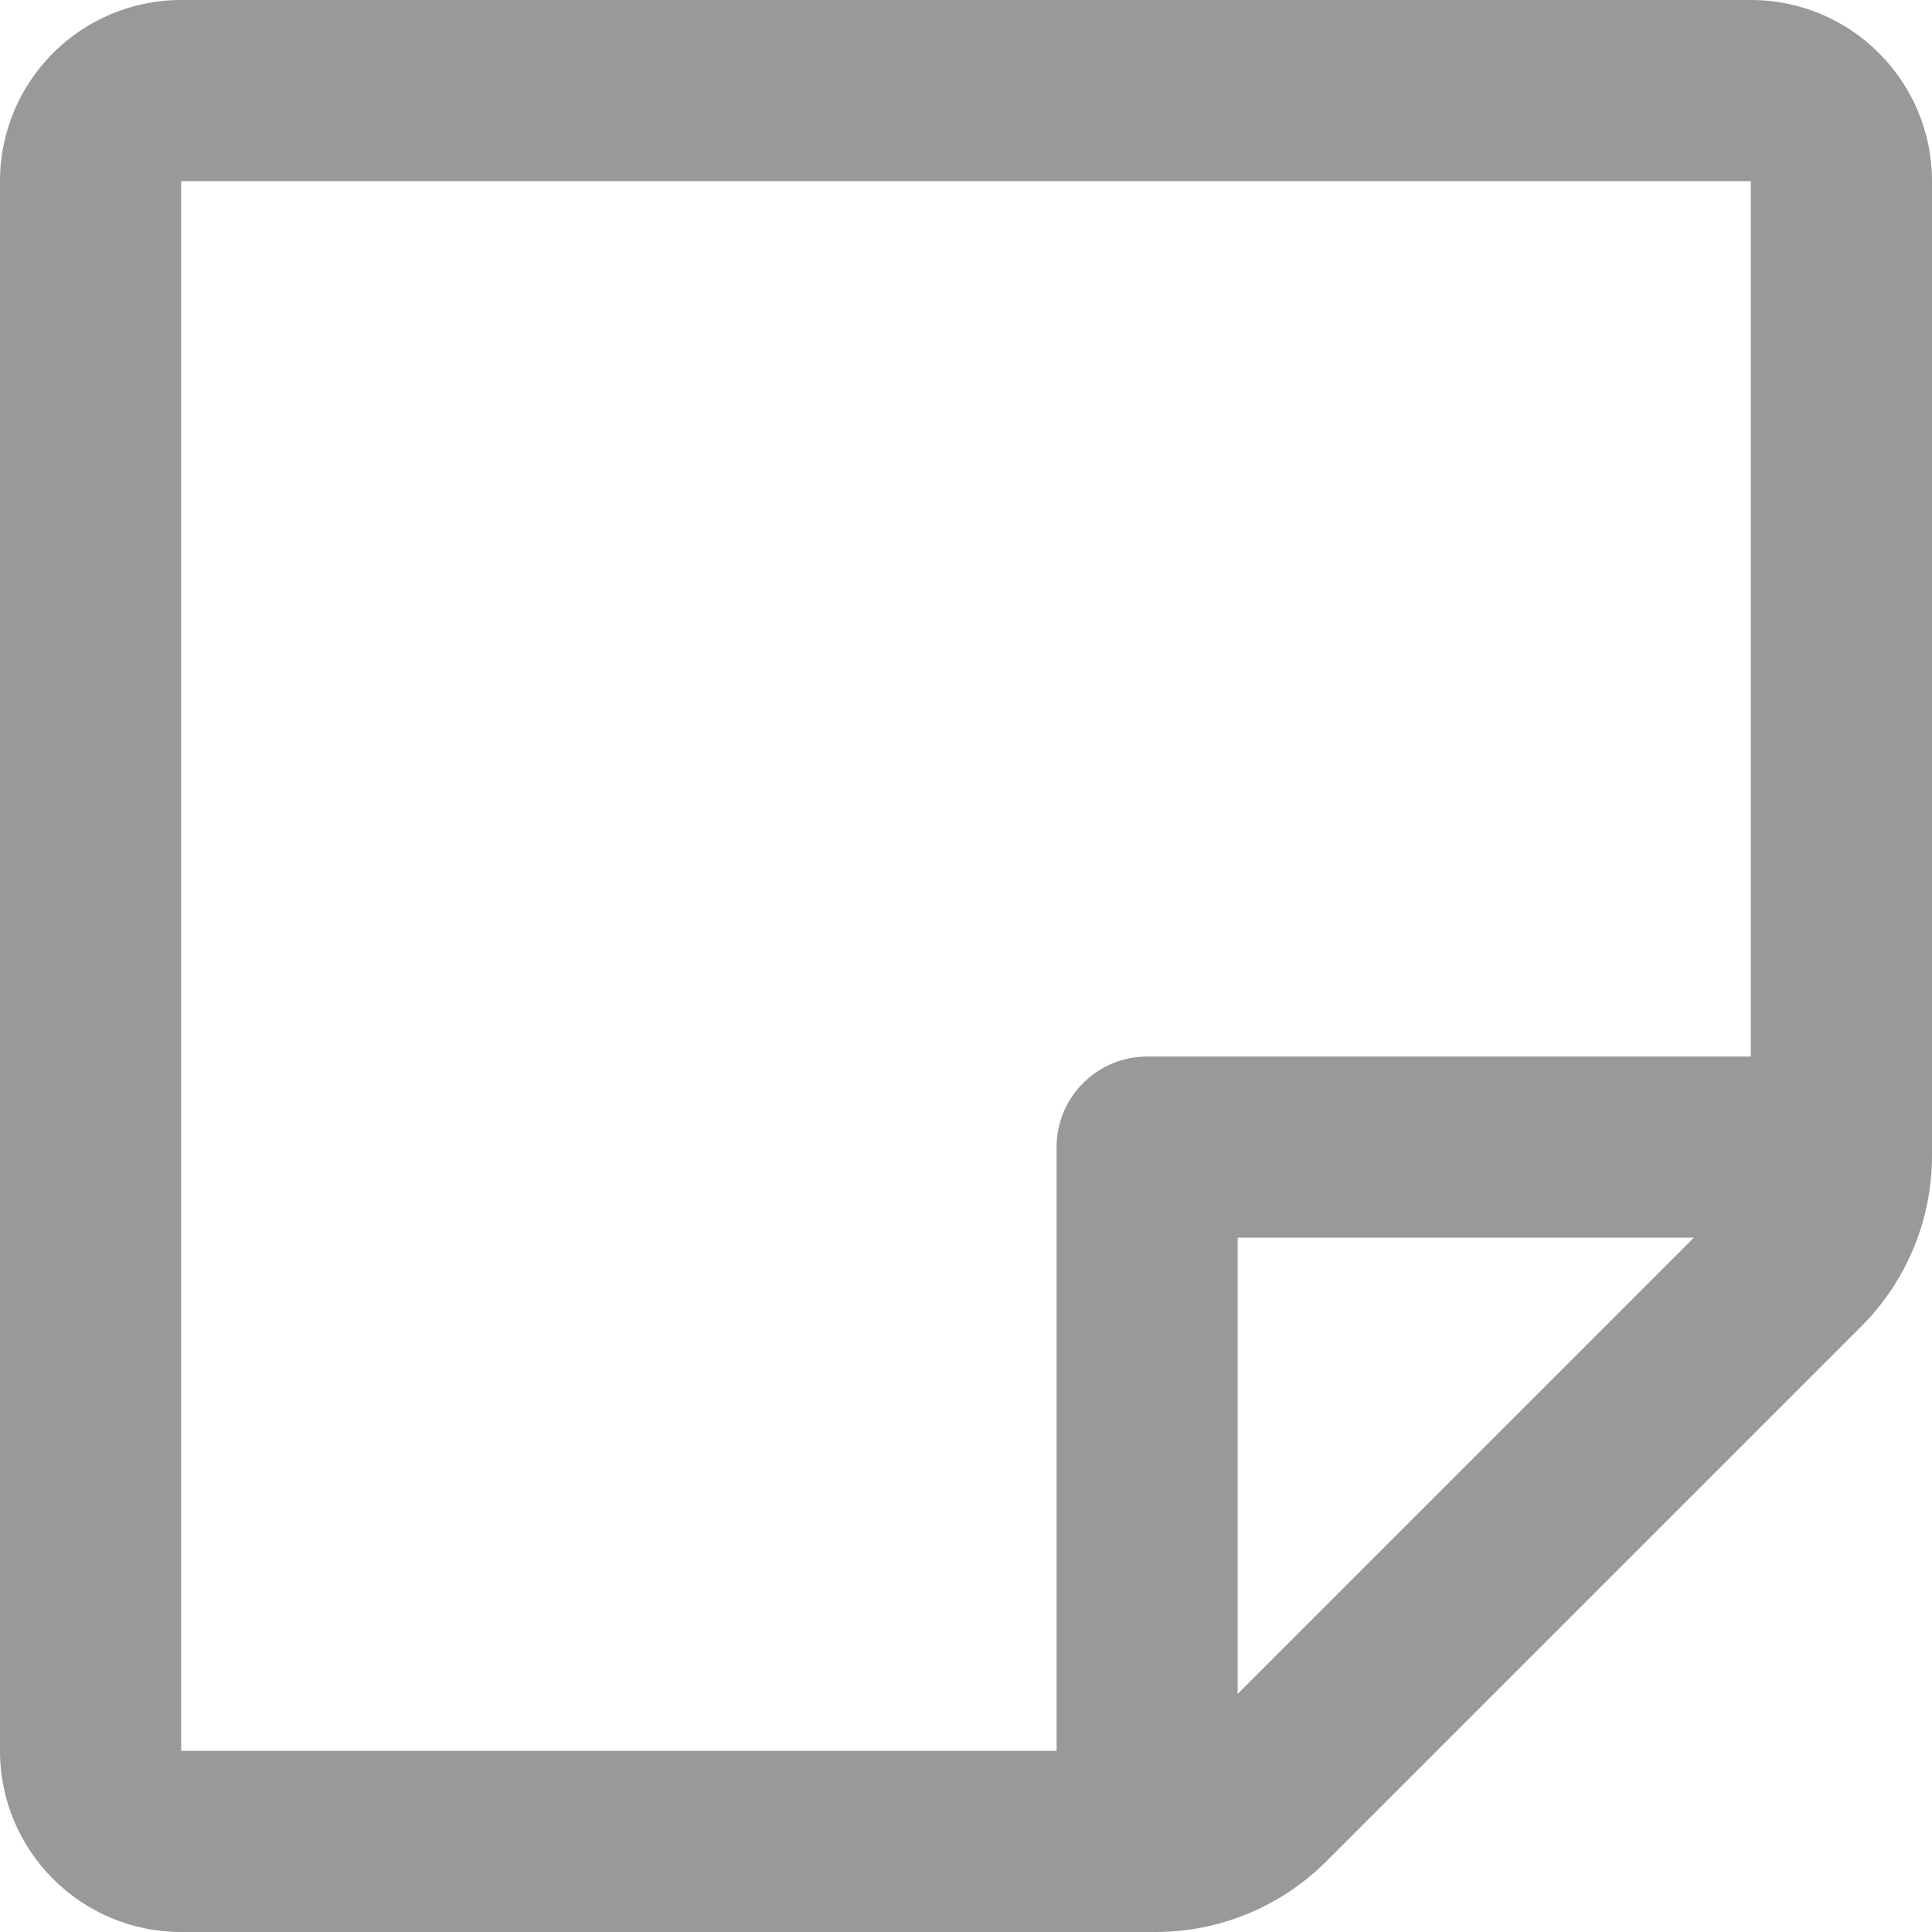
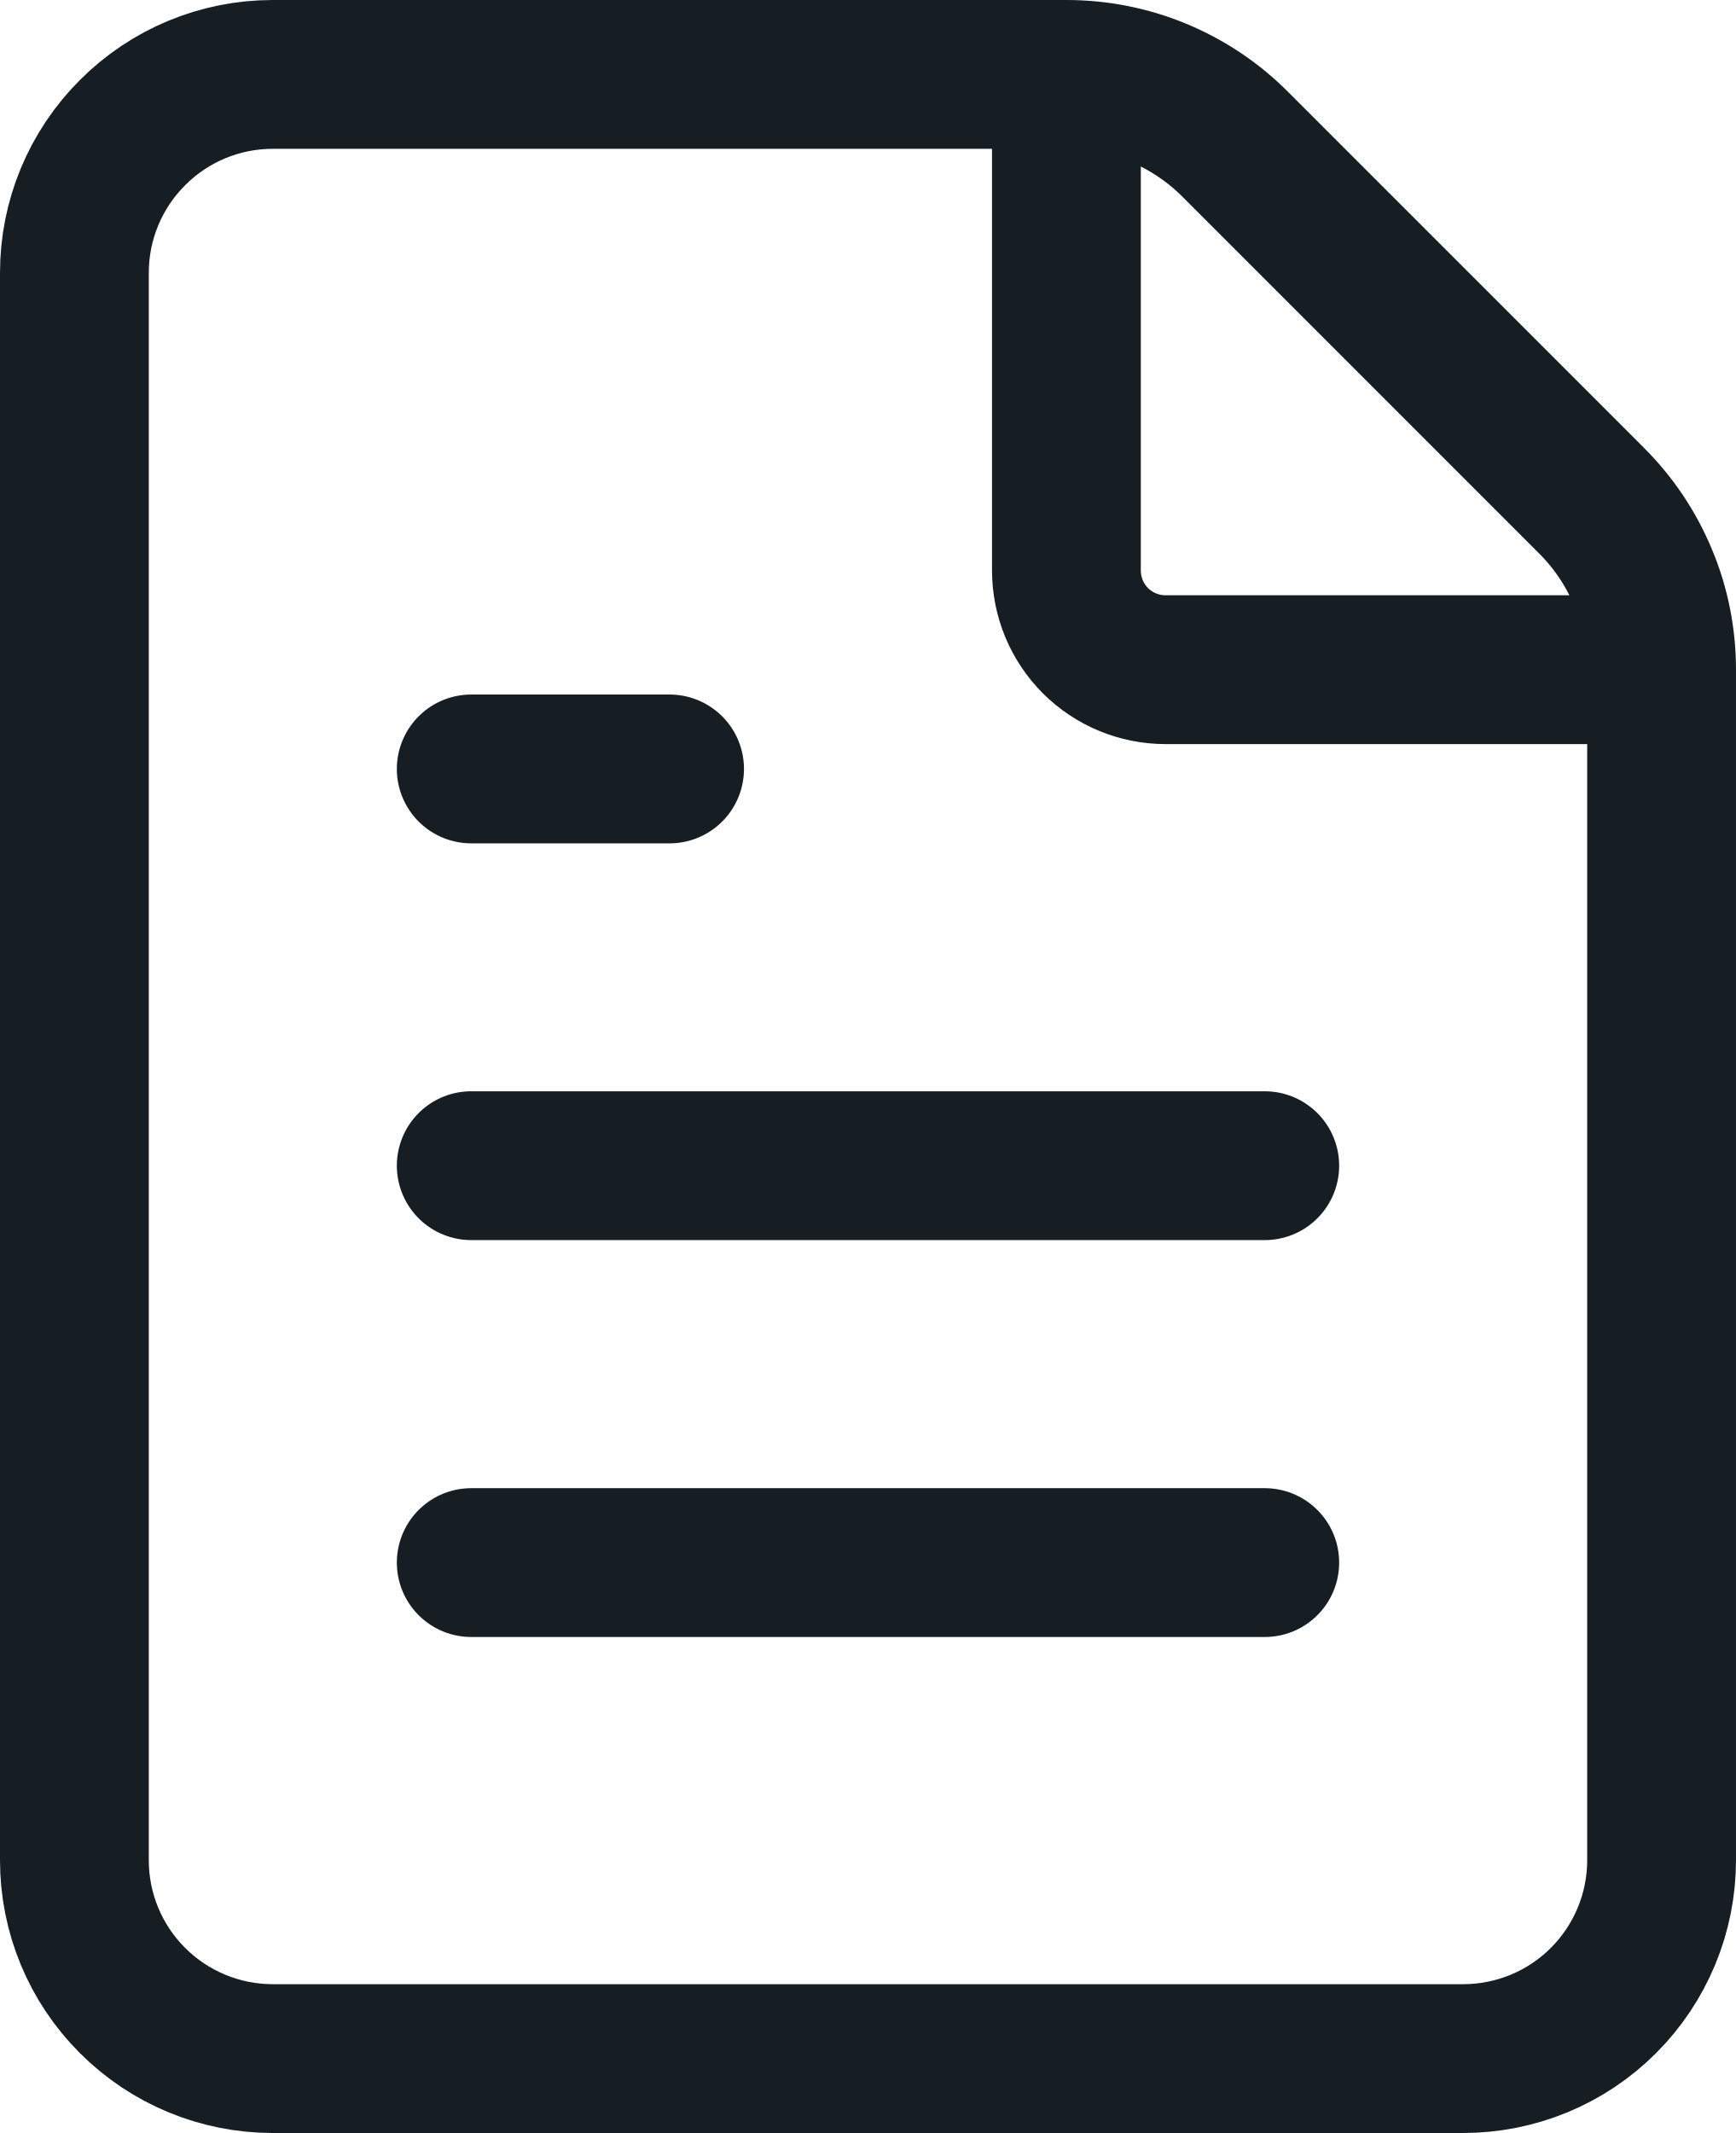
- <svg xmlns="http://www.w3.org/2000/svg" width="16" height="16" viewBox="0 0 16 16" fill="none">
-   <path d="M14.5 0C15.328 0 16 0.672 16 1.5V9.571C16 10.102 15.789 10.61 15.414 10.985L10.985 15.414C10.61 15.789 10.102 16 9.571 16L1.5 16C0.672 16 0 15.328 0 14.5L0 1.5C0 0.672 0.672 0 1.5 0L14.5 0ZM1.5 14.5L8.75 14.5V9.5C8.75 9.086 9.086 8.75 9.5 8.75H14.5L14.5 1.5L1.5 1.5L1.5 14.5ZM10.25 10.25V14.028L14.028 10.25H10.25Z" fill="#999999" />
+ <svg xmlns="http://www.w3.org/2000/svg" preserveAspectRatio="none" overflow="visible" style="display: block;" width="11.667" height="14.333" viewBox="0 0 11.667 14.333" fill="none">
+   <path id="Vector" d="M7.167 0.5H1.833C1.48 0.5 1.141 0.64 0.891 0.891C0.64 1.141 0.5 1.48 0.5 1.833V12.5C0.5 12.854 0.64 13.193 0.891 13.443C1.141 13.693 1.48 13.833 1.833 13.833H9.833C10.187 13.833 10.526 13.693 10.776 13.443C11.026 13.193 11.167 12.854 11.167 12.5V4.5M7.167 0.5C7.378 0.5 7.587 0.541 7.782 0.622C7.977 0.703 8.154 0.821 8.303 0.971L10.695 3.363C10.845 3.512 10.963 3.689 11.044 3.884C11.126 4.079 11.167 4.289 11.167 4.5M7.167 0.5L7.167 3.833C7.167 4.01 7.237 4.18 7.362 4.305C7.487 4.43 7.657 4.5 7.833 4.5L11.167 4.5M4.5 5.167H3.167M8.5 7.833H3.167M8.5 10.5H3.167" stroke="#161E24" stroke-linecap="round" stroke-linejoin="round" />
</svg>
